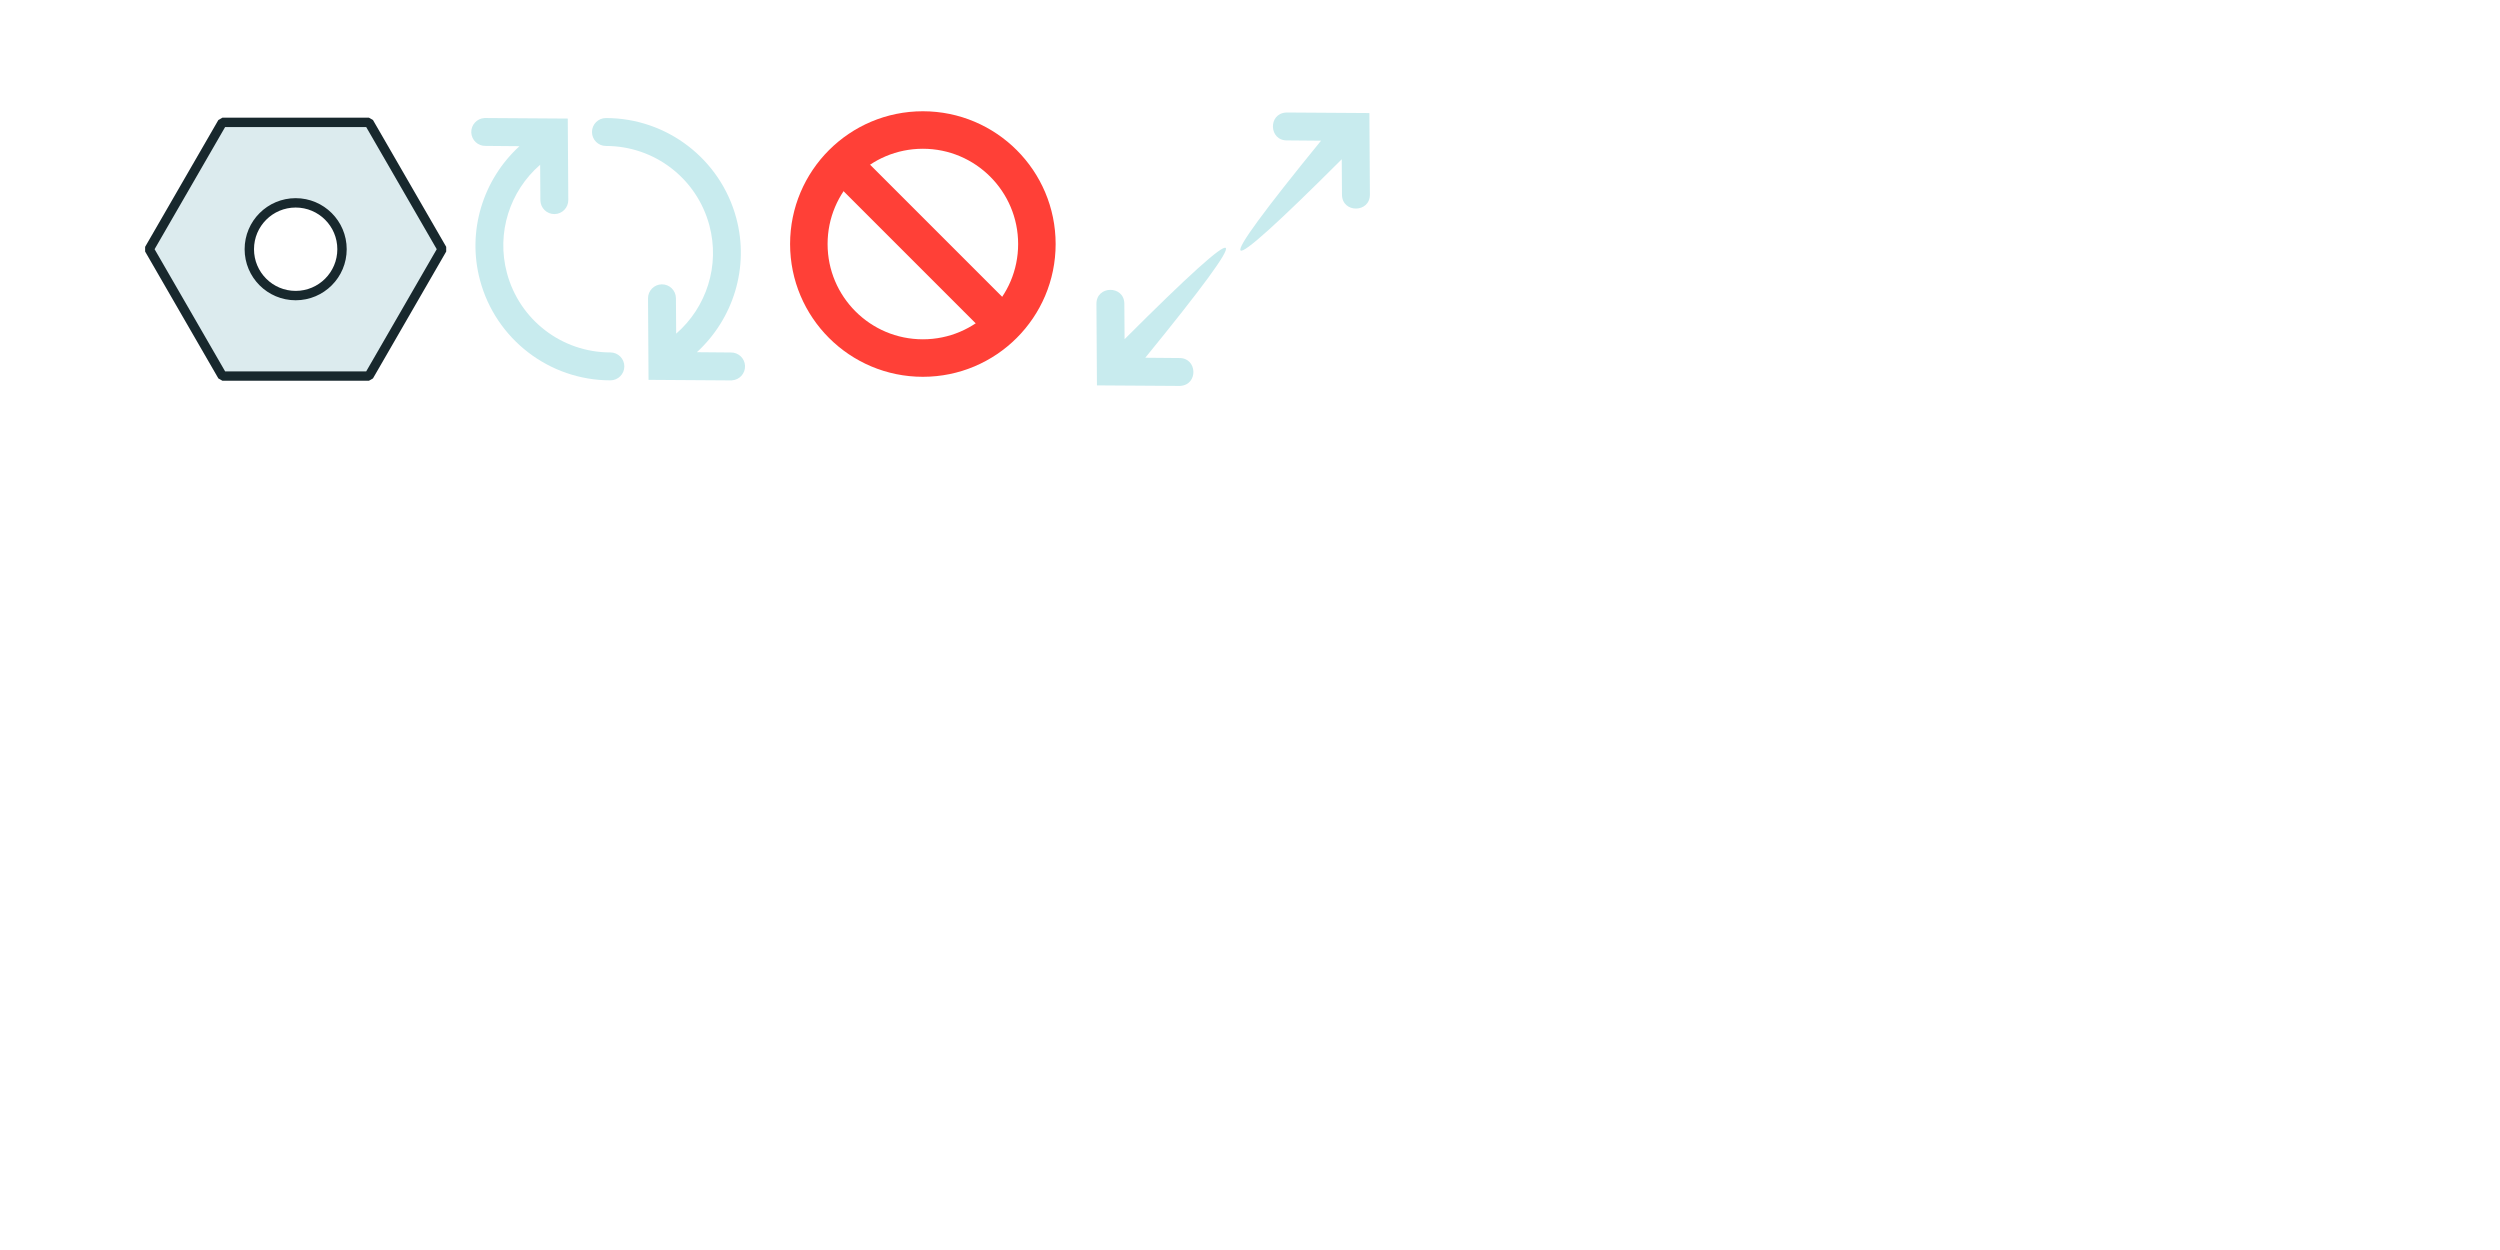
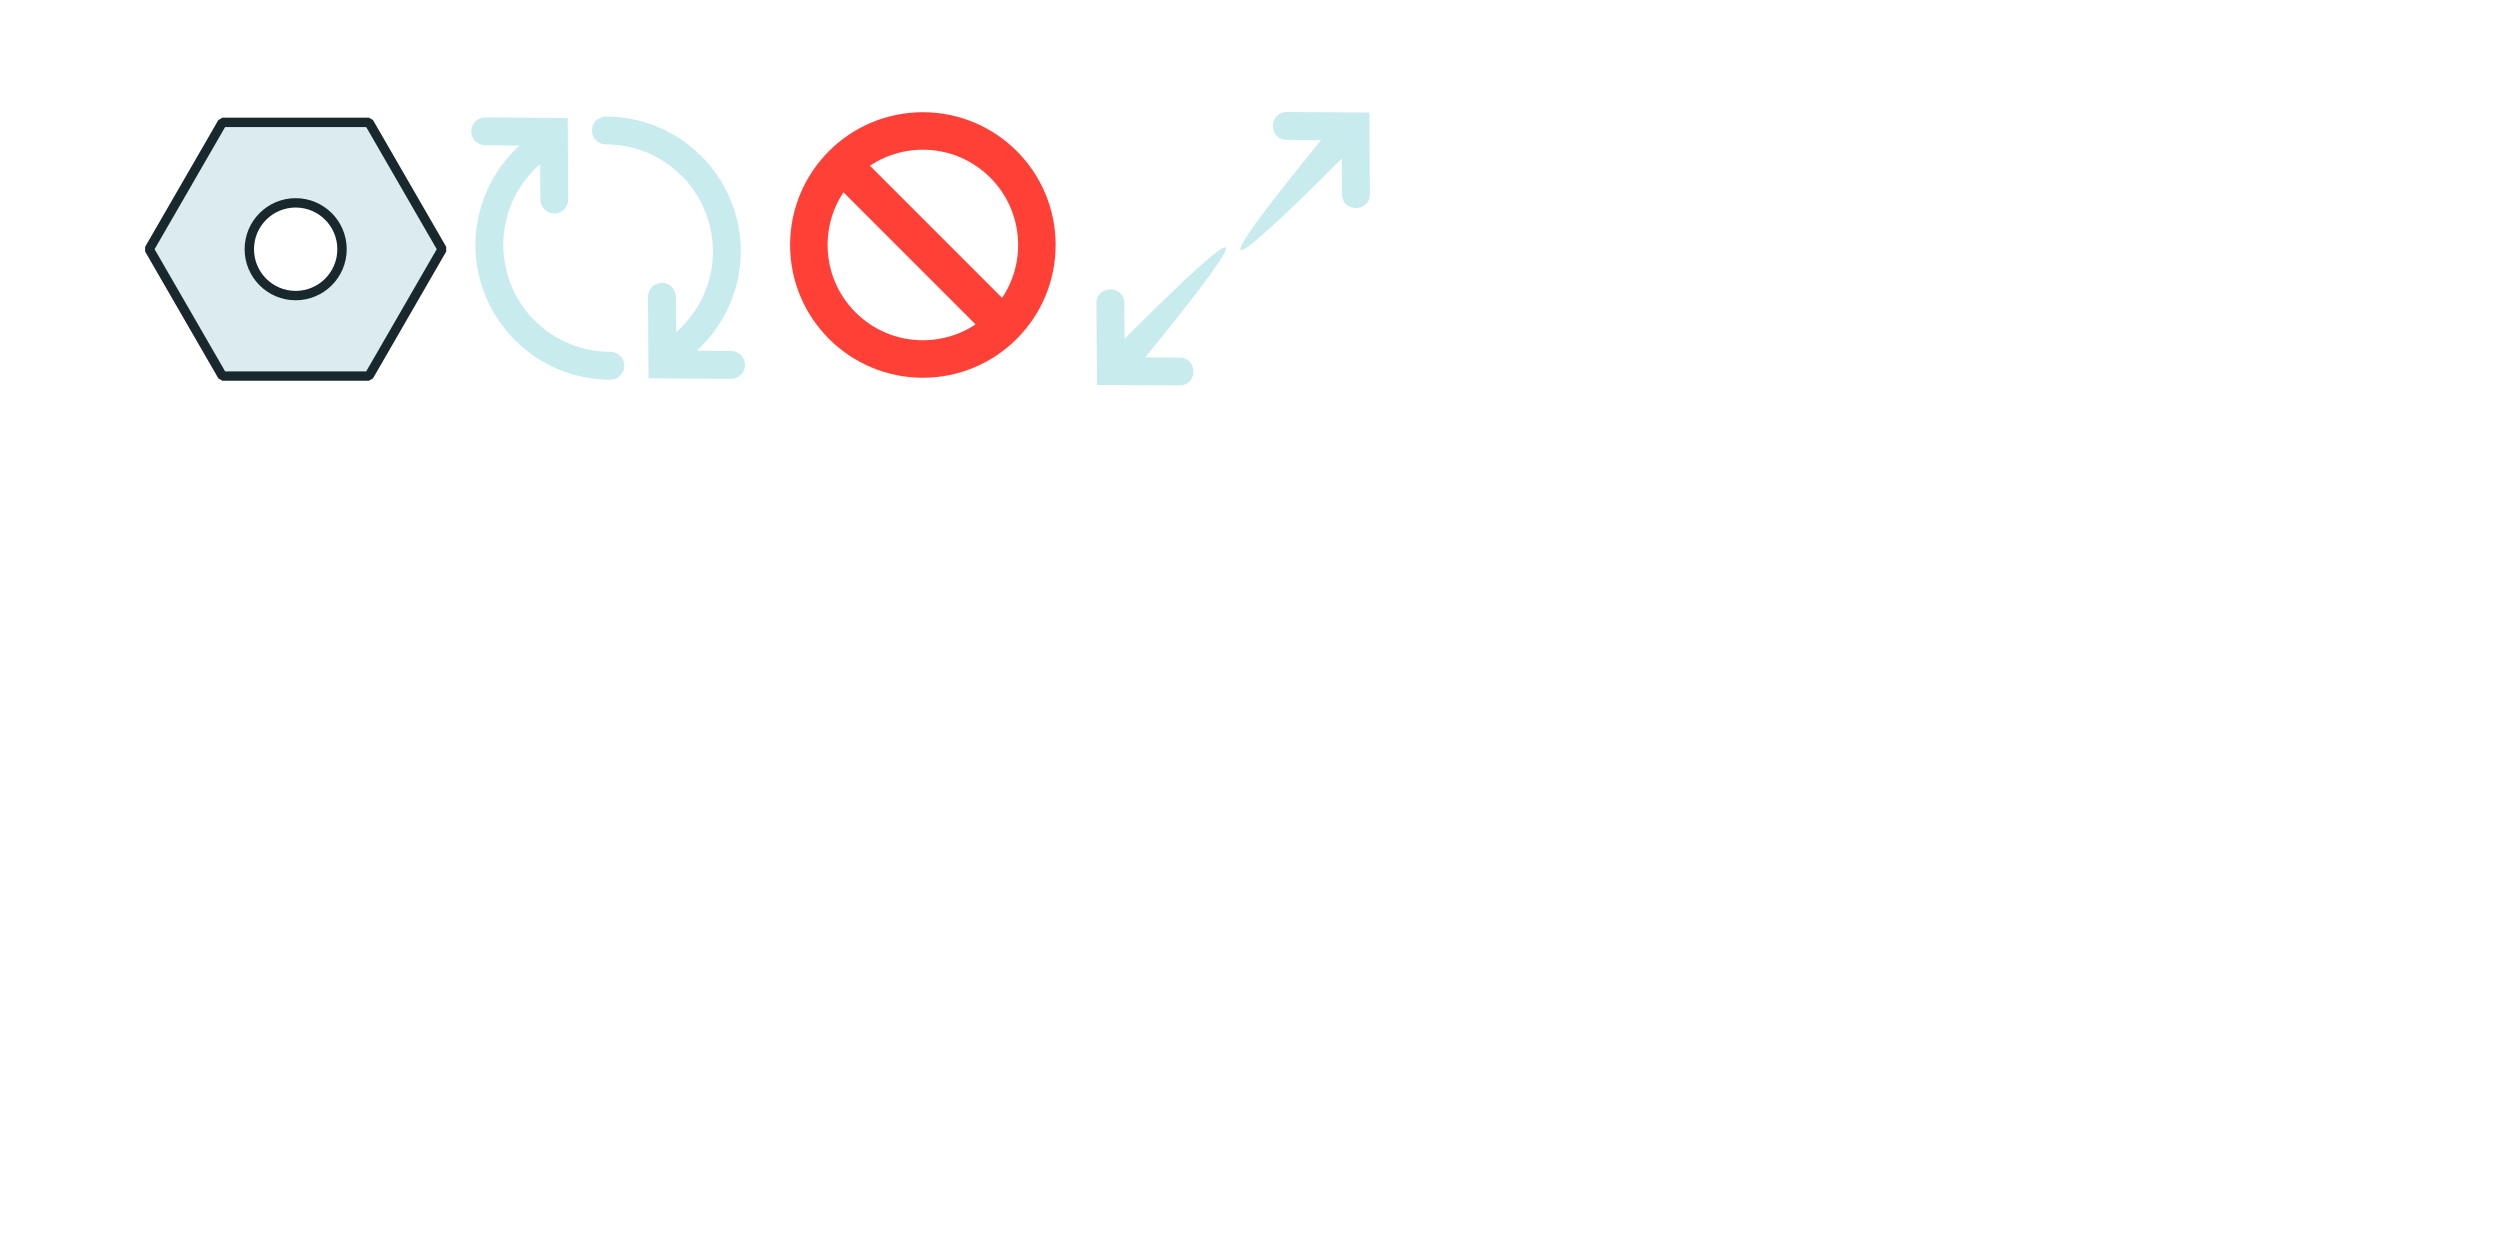
- <svg xmlns="http://www.w3.org/2000/svg" xmlns:ns1="http://www.openswatchbook.org/uri/2009/osb" width="128" height="64" viewBox="0 0 128 64" version="1.1" id="svg914">
-   <defs id="defs908">
-     <linearGradient id="linearGradient2905" ns1:paint="solid">
-       <stop style="stop-color:#dc0000;stop-opacity:1;" offset="0" id="stop2903" />
-     </linearGradient>
-     <linearGradient id="delete-5" ns1:paint="solid">
-       <stop style="stop-color:#fe3830;stop-opacity:1;" offset="0" id="stop2897" />
-     </linearGradient>
-   </defs>
-   <g id="layer1" transform="translate(0,-1058.52)">
-     <path style="opacity:1;fill:#dcebee;fill-opacity:1;fill-rule:evenodd;stroke:none;stroke-width:0.733;stroke-linecap:round;stroke-linejoin:bevel;stroke-miterlimit:4;stroke-dasharray:none;stroke-opacity:1" id="path1482" d="m -23.1,1045.113 -7.5,0 -3.75,-6.495 3.75,-6.495 7.5,0 3.75,6.495 z" />
-     <g id="configure" transform="translate(-5.488956,-9.147163)">
-       <rect y="1072.427" x="12.627" height="16" width="16" id="rect1502" style="opacity:1;fill:none;fill-opacity:1;fill-rule:evenodd;stroke:none;stroke-width:0.817;stroke-linecap:round;stroke-linejoin:bevel;stroke-miterlimit:4;stroke-dasharray:none;stroke-opacity:1" />
-       <path id="path2090" transform="translate(0,1058.52)" d="m 16.877,15.412 -3.75,6.494 3.75,6.496 h 7.5 l 3.75,-6.496 -3.75,-6.494 z m 3.75,4.121 A 2.373,2.373 0 0 1 23,21.906 a 2.373,2.373 0 0 1 -2.373,2.375 2.373,2.373 0 0 1 -2.373,-2.375 2.373,2.373 0 0 1 2.373,-2.373 z" style="opacity:1;fill:#dcebee;fill-opacity:1;fill-rule:evenodd;stroke:#18282d;stroke-width:0.48;stroke-linecap:round;stroke-linejoin:bevel;stroke-miterlimit:4;stroke-dasharray:none;stroke-opacity:1" />
+ <svg xmlns="http://www.w3.org/2000/svg" id="svg914" width="128" height="64" version="1.1" viewBox="0 0 128 64">
+   <g id="layer1" transform="translate(0 -1058.5)">
+     <path id="path1482" d="m-23.1 1045.1h-7.5l-3.75-6.495 3.75-6.495h7.5l3.75 6.495z" fill="#dcebee" fill-rule="evenodd" />
+     <g id="configure" transform="translate(-5.489 -9.1472)">
+       <rect id="rect1502" x="12.627" y="1072.4" width="16" height="16" fill="none" />
+       <path id="path2090" transform="translate(0 1058.5)" d="m16.877 15.412-3.75 6.494 3.75 6.496h7.5l3.75-6.496-3.75-6.494zm3.75 4.121a2.373 2.373 0 0 1 2.373 2.373 2.373 2.373 0 0 1-2.373 2.375 2.373 2.373 0 0 1-2.373-2.375 2.373 2.373 0 0 1 2.373-2.373z" fill="#dcebee" fill-rule="evenodd" stroke="#18282d" stroke-linecap="round" stroke-linejoin="bevel" stroke-width=".48" />
    </g>
-     <rect style="opacity:1;fill:#dcebee;fill-opacity:0.483;fill-rule:evenodd;stroke:none;stroke-width:0.3;stroke-linecap:round;stroke-linejoin:bevel;stroke-miterlimit:4;stroke-dasharray:none;stroke-opacity:1" id="rect2209" width="16" height="16" x="-39.017" y="1073.185" />
-     <g id="rotate" transform="translate(-8.78197,0.2769089)">
-       <rect style="opacity:1;fill:none;fill-opacity:0.483;fill-rule:evenodd;stroke:none;stroke-width:0.3;stroke-linecap:round;stroke-linejoin:bevel;stroke-miterlimit:4;stroke-dasharray:none;stroke-opacity:1" id="rect2211" width="16" height="16" x="31.92" y="1063.003" />
-       <g transform="matrix(1.487046,0,0,1.487046,-18.94593,-521.6503)" id="g2225">
-         <path style="color:#000000;font-style:normal;font-variant:normal;font-weight:normal;font-stretch:normal;font-size:medium;line-height:normal;font-family:sans-serif;font-variant-ligatures:normal;font-variant-position:normal;font-variant-caps:normal;font-variant-numeric:normal;font-variant-alternates:normal;font-feature-settings:normal;text-indent:0;text-align:start;text-decoration:none;text-decoration-line:none;text-decoration-style:solid;text-decoration-color:#000000;letter-spacing:normal;word-spacing:normal;text-transform:none;writing-mode:lr-tb;direction:ltr;text-orientation:mixed;dominant-baseline:auto;baseline-shift:baseline;text-anchor:start;white-space:normal;shape-padding:0;clip-rule:nonzero;display:inline;overflow:visible;visibility:visible;opacity:1;isolation:auto;mix-blend-mode:normal;color-interpolation:sRGB;color-interpolation-filters:linearRGB;solid-color:#000000;solid-opacity:1;vector-effect:none;fill:#c8ebee;fill-opacity:1;fill-rule:evenodd;stroke:none;stroke-width:0.96;stroke-linecap:round;stroke-linejoin:bevel;stroke-miterlimit:4;stroke-dasharray:none;stroke-dashoffset:0;stroke-opacity:1;color-rendering:auto;image-rendering:auto;shape-rendering:auto;text-rendering:auto;enable-background:accumulate" d="m 35.324,1066.502 v 0 a 0.48,0.48 0 0 0 0.041,0.959 l 1.166,0.01 c -1.255,1.151 -1.812,2.921 -1.357,4.617 0.544,2.029 2.387,3.445 4.488,3.445 a 0.48,0.48 0 1 0 0,-0.961 c -1.671,0 -3.128,-1.118 -3.561,-2.732 -0.37,-1.381 0.095,-2.82 1.143,-3.73 l 0.008,1.223 a 0.48,0.48 0 1 0 0.961,-0.01 l -0.018,-2.803 -2.822,-0.019 a 0.48,0.48 0 0 0 -0.049,0 z" id="path1484" />
-         <path id="path2221" d="m 43.847,1075.533 v 0 a 0.48,0.48 0 0 0 -0.041,-0.959 l -1.166,-0.01 c 1.255,-1.151 1.812,-2.921 1.357,-4.617 -0.544,-2.029 -2.387,-3.445 -4.488,-3.445 a 0.48,0.48 0 1 0 0,0.961 c 1.671,0 3.128,1.118 3.561,2.732 0.37,1.381 -0.095,2.82 -1.143,3.731 l -0.008,-1.223 a 0.48,0.48 0 1 0 -0.961,0.01 l 0.018,2.803 2.822,0.019 a 0.48,0.48 0 0 0 0.049,0 z" style="color:#000000;font-style:normal;font-variant:normal;font-weight:normal;font-stretch:normal;font-size:medium;line-height:normal;font-family:sans-serif;font-variant-ligatures:normal;font-variant-position:normal;font-variant-caps:normal;font-variant-numeric:normal;font-variant-alternates:normal;font-feature-settings:normal;text-indent:0;text-align:start;text-decoration:none;text-decoration-line:none;text-decoration-style:solid;text-decoration-color:#000000;letter-spacing:normal;word-spacing:normal;text-transform:none;writing-mode:lr-tb;direction:ltr;text-orientation:mixed;dominant-baseline:auto;baseline-shift:baseline;text-anchor:start;white-space:normal;shape-padding:0;clip-rule:nonzero;display:inline;overflow:visible;visibility:visible;opacity:1;isolation:auto;mix-blend-mode:normal;color-interpolation:sRGB;color-interpolation-filters:linearRGB;solid-color:#000000;solid-opacity:1;vector-effect:none;fill:#c8ebee;fill-opacity:1;fill-rule:evenodd;stroke:none;stroke-width:0.96;stroke-linecap:round;stroke-linejoin:bevel;stroke-miterlimit:4;stroke-dasharray:none;stroke-dashoffset:0;stroke-opacity:1;color-rendering:auto;image-rendering:auto;shape-rendering:auto;text-rendering:auto;enable-background:accumulate" />
+     <rect id="rect2209" x="-39.017" y="1073.2" width="16" height="16" fill="#dcebee" fill-opacity=".483" fill-rule="evenodd" />
+     <g id="rotate" transform="translate(-8.782 .27691)">
+       <rect id="rect2211" x="31.92" y="1063" width="16" height="16" fill="none" />
+       <g id="g2225" transform="matrix(1.487 0 0 1.487 -18.946 -521.65)" fill="#c8ebee" fill-rule="evenodd" shape-rendering="auto">
+         <path id="path1484" d="m35.324 1066.5a0.48 0.48 0 0 0 0.041 0.959l1.166 0.01c-1.255 1.151-1.812 2.921-1.357 4.617 0.544 2.029 2.387 3.445 4.488 3.445a0.48 0.48 0 1 0 0-0.961c-1.671 0-3.128-1.118-3.561-2.732-0.37-1.381 0.095-2.82 1.143-3.73l0.008 1.223a0.48 0.48 0 1 0 0.961-0.01l-0.018-2.803-2.822-0.019a0.48 0.48 0 0 0-0.049 0z" color="#000000" color-rendering="auto" dominant-baseline="auto" image-rendering="auto" solid-color="#000000" style="font-feature-settings:normal;font-variant-alternates:normal;font-variant-caps:normal;font-variant-ligatures:normal;font-variant-numeric:normal;font-variant-position:normal;isolation:auto;mix-blend-mode:normal;shape-padding:0;text-decoration-color:#000000;text-decoration-line:none;text-decoration-style:solid;text-indent:0;text-orientation:mixed;text-transform:none;white-space:normal" />
+         <path id="path2221" d="m43.847 1075.5a0.48 0.48 0 0 0-0.041-0.959l-1.166-0.01c1.255-1.151 1.812-2.921 1.357-4.617-0.544-2.029-2.387-3.445-4.488-3.445a0.48 0.48 0 1 0 0 0.961c1.671 0 3.128 1.118 3.561 2.732 0.37 1.381-0.095 2.82-1.143 3.731l-0.008-1.223a0.48 0.48 0 1 0-0.961 0.01l0.018 2.803 2.822 0.019a0.48 0.48 0 0 0 0.049 0z" color="#000000" color-rendering="auto" dominant-baseline="auto" image-rendering="auto" solid-color="#000000" style="font-feature-settings:normal;font-variant-alternates:normal;font-variant-caps:normal;font-variant-ligatures:normal;font-variant-numeric:normal;font-variant-position:normal;isolation:auto;mix-blend-mode:normal;shape-padding:0;text-decoration-color:#000000;text-decoration-line:none;text-decoration-style:solid;text-indent:0;text-orientation:mixed;text-transform:none;white-space:normal" />
      </g>
    </g>
-     <g id="delete" transform="translate(-14.69734,30.14349)">
-       <rect y="1033.136" x="53.835" height="16" width="16" id="rect2926" style="opacity:1;fill:none;fill-opacity:0.114;fill-rule:evenodd;stroke:none;stroke-width:0.3;stroke-linecap:round;stroke-linejoin:bevel;stroke-miterlimit:4;stroke-dasharray:none;stroke-opacity:1" />
-       <circle r="5.838" cy="1040.871" cx="61.948" id="path2940" style="opacity:1;fill:none;fill-opacity:0.114;fill-rule:evenodd;stroke:#ff4037;stroke-width:1.92;stroke-linecap:round;stroke-linejoin:bevel;stroke-miterlimit:4;stroke-dasharray:none;stroke-opacity:1" />
-       <path id="path2952" d="m 57.837,1036.759 8.224,8.224" style="fill:none;stroke:#ff4037;stroke-width:1.92;stroke-linecap:butt;stroke-linejoin:miter;stroke-miterlimit:4;stroke-dasharray:none;stroke-opacity:1" />
+     <g id="delete" transform="translate(-14.697 30.143)" fill="none">
+       <rect id="rect2926" x="53.835" y="1033.1" width="16" height="16" />
+       <circle id="path2940" cx="61.948" cy="1040.9" r="5.838" stroke="#ff4037" stroke-linecap="round" stroke-linejoin="bevel" stroke-width="1.92" />
+       <path id="path2952" d="m57.837 1036.8 8.224 8.224" stroke="#ff4037" stroke-width="1.92" />
    </g>
-     <path style="color:#000000;font-style:normal;font-variant:normal;font-weight:normal;font-stretch:normal;font-size:medium;line-height:normal;font-family:sans-serif;font-variant-ligatures:normal;font-variant-position:normal;font-variant-caps:normal;font-variant-numeric:normal;font-variant-alternates:normal;font-feature-settings:normal;text-indent:0;text-align:start;text-decoration:none;text-decoration-line:none;text-decoration-style:solid;text-decoration-color:#000000;letter-spacing:normal;word-spacing:normal;text-transform:none;writing-mode:lr-tb;direction:ltr;text-orientation:mixed;dominant-baseline:auto;baseline-shift:baseline;text-anchor:start;white-space:normal;shape-padding:0;clip-rule:nonzero;display:inline;overflow:visible;visibility:visible;opacity:1;isolation:auto;mix-blend-mode:normal;color-interpolation:sRGB;color-interpolation-filters:linearRGB;solid-color:#000000;solid-opacity:1;vector-effect:none;fill:#c8ebee;fill-opacity:1;fill-rule:evenodd;stroke:none;stroke-width:1.428;stroke-linecap:round;stroke-linejoin:bevel;stroke-miterlimit:4;stroke-dasharray:none;stroke-dashoffset:0;stroke-opacity:1;color-rendering:auto;image-rendering:auto;shape-rendering:auto;text-rendering:auto;enable-background:accumulate" d="m 10.357,1041.552 v 0 a 0.714,0.714 0 0 0 -0.061,-1.426 l -1.734,-0.015 c 1.866,-1.712 2.694,-4.343 2.019,-6.866 -0.809,-3.018 -3.55,-5.123 -6.674,-5.123 a 0.714,0.714 0 1 0 0,1.429 c 2.485,0 4.652,1.663 5.295,4.063 0.55,2.054 -0.141,4.193 -1.699,5.548 l -0.012,-1.818 a 0.715,0.715 0 1 0 -1.429,0.015 l 0.026,4.168 4.197,0.028 a 0.714,0.714 0 0 0 0.073,0 z" id="path2965" />
-     <g id="size-diagonal-tr2bl" transform="translate(26.12233,34.43536)">
-       <rect style="opacity:1;fill:none;fill-opacity:0.483;fill-rule:evenodd;stroke:none;stroke-width:0.3;stroke-linecap:round;stroke-linejoin:bevel;stroke-miterlimit:4;stroke-dasharray:none;stroke-opacity:1" id="rect2959" width="16" height="16" x="29.016" y="1028.844" />
-       <path id="path2963" d="m 39.72,1029.847 v 0 c -0.931,0.059 -0.871,1.447 0.061,1.426 l 1.734,0.015 c -5.858,7.185 -5.478,7.488 1.06,0.95 l 0.012,1.818 c 0.01,0.953 1.439,0.938 1.429,-0.015 l -0.026,-4.168 -4.197,-0.028 h -0.073 z" style="color:#000000;font-style:normal;font-variant:normal;font-weight:normal;font-stretch:normal;font-size:medium;line-height:normal;font-family:sans-serif;font-variant-ligatures:normal;font-variant-position:normal;font-variant-caps:normal;font-variant-numeric:normal;font-variant-alternates:normal;font-feature-settings:normal;text-indent:0;text-align:start;text-decoration:none;text-decoration-line:none;text-decoration-style:solid;text-decoration-color:#000000;letter-spacing:normal;word-spacing:normal;text-transform:none;writing-mode:lr-tb;direction:ltr;text-orientation:mixed;dominant-baseline:auto;baseline-shift:baseline;text-anchor:start;white-space:normal;shape-padding:0;clip-rule:nonzero;display:inline;overflow:visible;visibility:visible;opacity:1;isolation:auto;mix-blend-mode:normal;color-interpolation:sRGB;color-interpolation-filters:linearRGB;solid-color:#000000;solid-opacity:1;vector-effect:none;fill:#c8ebee;fill-opacity:1;fill-rule:evenodd;stroke:none;stroke-width:1.428;stroke-linecap:round;stroke-linejoin:bevel;stroke-miterlimit:4;stroke-dasharray:none;stroke-dashoffset:0;stroke-opacity:1;color-rendering:auto;image-rendering:auto;shape-rendering:auto;text-rendering:auto;enable-background:accumulate" />
-       <path style="color:#000000;font-style:normal;font-variant:normal;font-weight:normal;font-stretch:normal;font-size:medium;line-height:normal;font-family:sans-serif;font-variant-ligatures:normal;font-variant-position:normal;font-variant-caps:normal;font-variant-numeric:normal;font-variant-alternates:normal;font-feature-settings:normal;text-indent:0;text-align:start;text-decoration:none;text-decoration-line:none;text-decoration-style:solid;text-decoration-color:#000000;letter-spacing:normal;word-spacing:normal;text-transform:none;writing-mode:lr-tb;direction:ltr;text-orientation:mixed;dominant-baseline:auto;baseline-shift:baseline;text-anchor:start;white-space:normal;shape-padding:0;clip-rule:nonzero;display:inline;overflow:visible;visibility:visible;opacity:1;isolation:auto;mix-blend-mode:normal;color-interpolation:sRGB;color-interpolation-filters:linearRGB;solid-color:#000000;solid-opacity:1;vector-effect:none;fill:#c8ebee;fill-opacity:1;fill-rule:evenodd;stroke:none;stroke-width:1.428;stroke-linecap:round;stroke-linejoin:bevel;stroke-miterlimit:4;stroke-dasharray:none;stroke-dashoffset:0;stroke-opacity:1;color-rendering:auto;image-rendering:auto;shape-rendering:auto;text-rendering:auto;enable-background:accumulate" d="m 34.311,1043.842 v 0 c 0.931,-0.059 0.871,-1.447 -0.061,-1.426 l -1.734,-0.015 c 5.858,-7.185 5.478,-7.488 -1.06,-0.95 l -0.012,-1.818 c -0.01,-0.953 -1.439,-0.938 -1.429,0.015 l 0.026,4.168 4.197,0.028 h 0.073 z" id="path2988" />
+     <path id="path2965" d="m10.357 1041.6a0.714 0.714 0 0 0-0.061-1.426l-1.734-0.015c1.866-1.712 2.694-4.343 2.019-6.866-0.809-3.018-3.55-5.123-6.674-5.123a0.714 0.714 0 1 0 0 1.429c2.485 0 4.652 1.663 5.295 4.063 0.55 2.054-0.141 4.193-1.699 5.548l-0.012-1.818a0.715 0.715 0 1 0-1.429 0.015l0.026 4.168 4.197 0.028a0.714 0.714 0 0 0 0.073 0z" color="#000000" color-rendering="auto" dominant-baseline="auto" fill="#c8ebee" fill-rule="evenodd" image-rendering="auto" shape-rendering="auto" solid-color="#000000" style="font-feature-settings:normal;font-variant-alternates:normal;font-variant-caps:normal;font-variant-ligatures:normal;font-variant-numeric:normal;font-variant-position:normal;isolation:auto;mix-blend-mode:normal;shape-padding:0;text-decoration-color:#000000;text-decoration-line:none;text-decoration-style:solid;text-indent:0;text-orientation:mixed;text-transform:none;white-space:normal" />
+     <g id="size-diagonal-tr2bl" transform="translate(26.122 34.435)">
+       <rect id="rect2959" x="29.016" y="1028.8" width="16" height="16" fill="none" />
+       <path id="path2963" d="m39.72 1029.8c-0.931 0.059-0.871 1.447 0.061 1.426l1.734 0.015c-5.858 7.185-5.478 7.488 1.06 0.95l0.012 1.818c0.01 0.953 1.439 0.938 1.429-0.015l-0.026-4.168-4.197-0.028h-0.073z" color="#000000" color-rendering="auto" dominant-baseline="auto" fill="#c8ebee" fill-rule="evenodd" image-rendering="auto" shape-rendering="auto" solid-color="#000000" style="font-feature-settings:normal;font-variant-alternates:normal;font-variant-caps:normal;font-variant-ligatures:normal;font-variant-numeric:normal;font-variant-position:normal;isolation:auto;mix-blend-mode:normal;shape-padding:0;text-decoration-color:#000000;text-decoration-line:none;text-decoration-style:solid;text-indent:0;text-orientation:mixed;text-transform:none;white-space:normal" />
+       <path id="path2988" d="m34.311 1043.8c0.931-0.059 0.871-1.447-0.061-1.426l-1.734-0.015c5.858-7.185 5.478-7.488-1.06-0.95l-0.012-1.818c-0.01-0.953-1.439-0.938-1.429 0.015l0.026 4.168 4.197 0.028h0.073z" color="#000000" color-rendering="auto" dominant-baseline="auto" fill="#c8ebee" fill-rule="evenodd" image-rendering="auto" shape-rendering="auto" solid-color="#000000" style="font-feature-settings:normal;font-variant-alternates:normal;font-variant-caps:normal;font-variant-ligatures:normal;font-variant-numeric:normal;font-variant-position:normal;isolation:auto;mix-blend-mode:normal;shape-padding:0;text-decoration-color:#000000;text-decoration-line:none;text-decoration-style:solid;text-indent:0;text-orientation:mixed;text-transform:none;white-space:normal" />
    </g>
  </g>
</svg>
